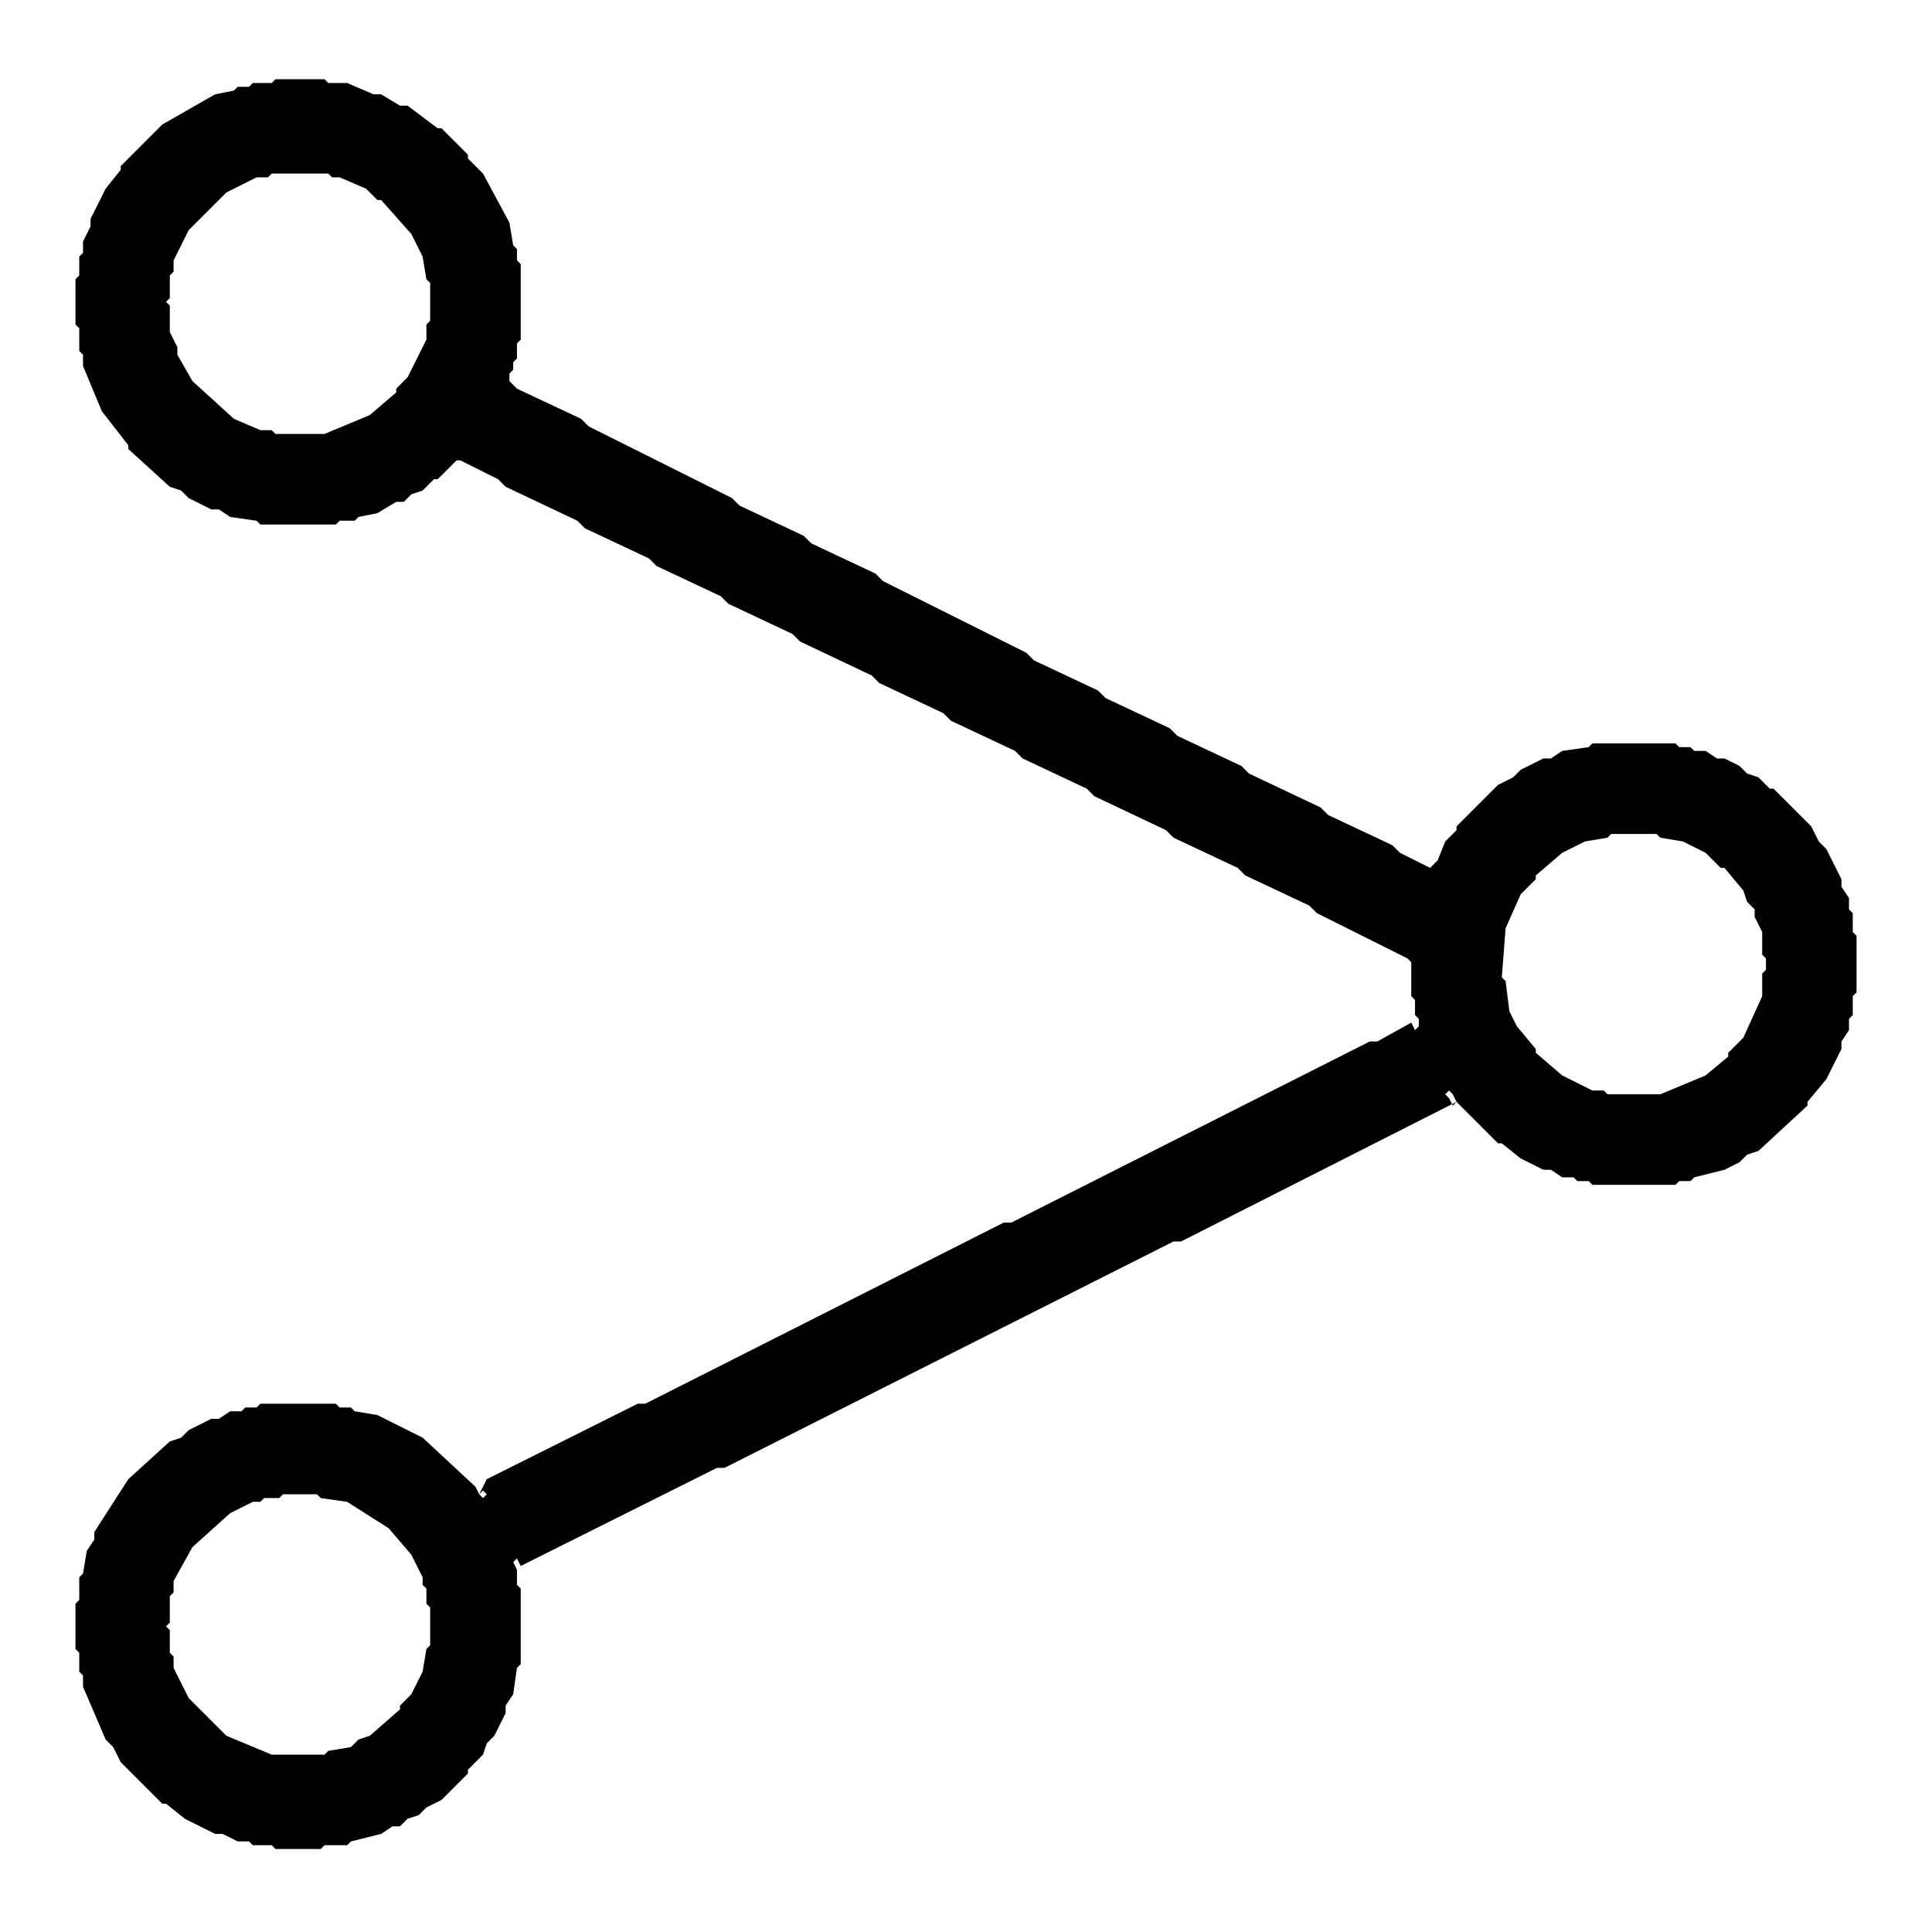
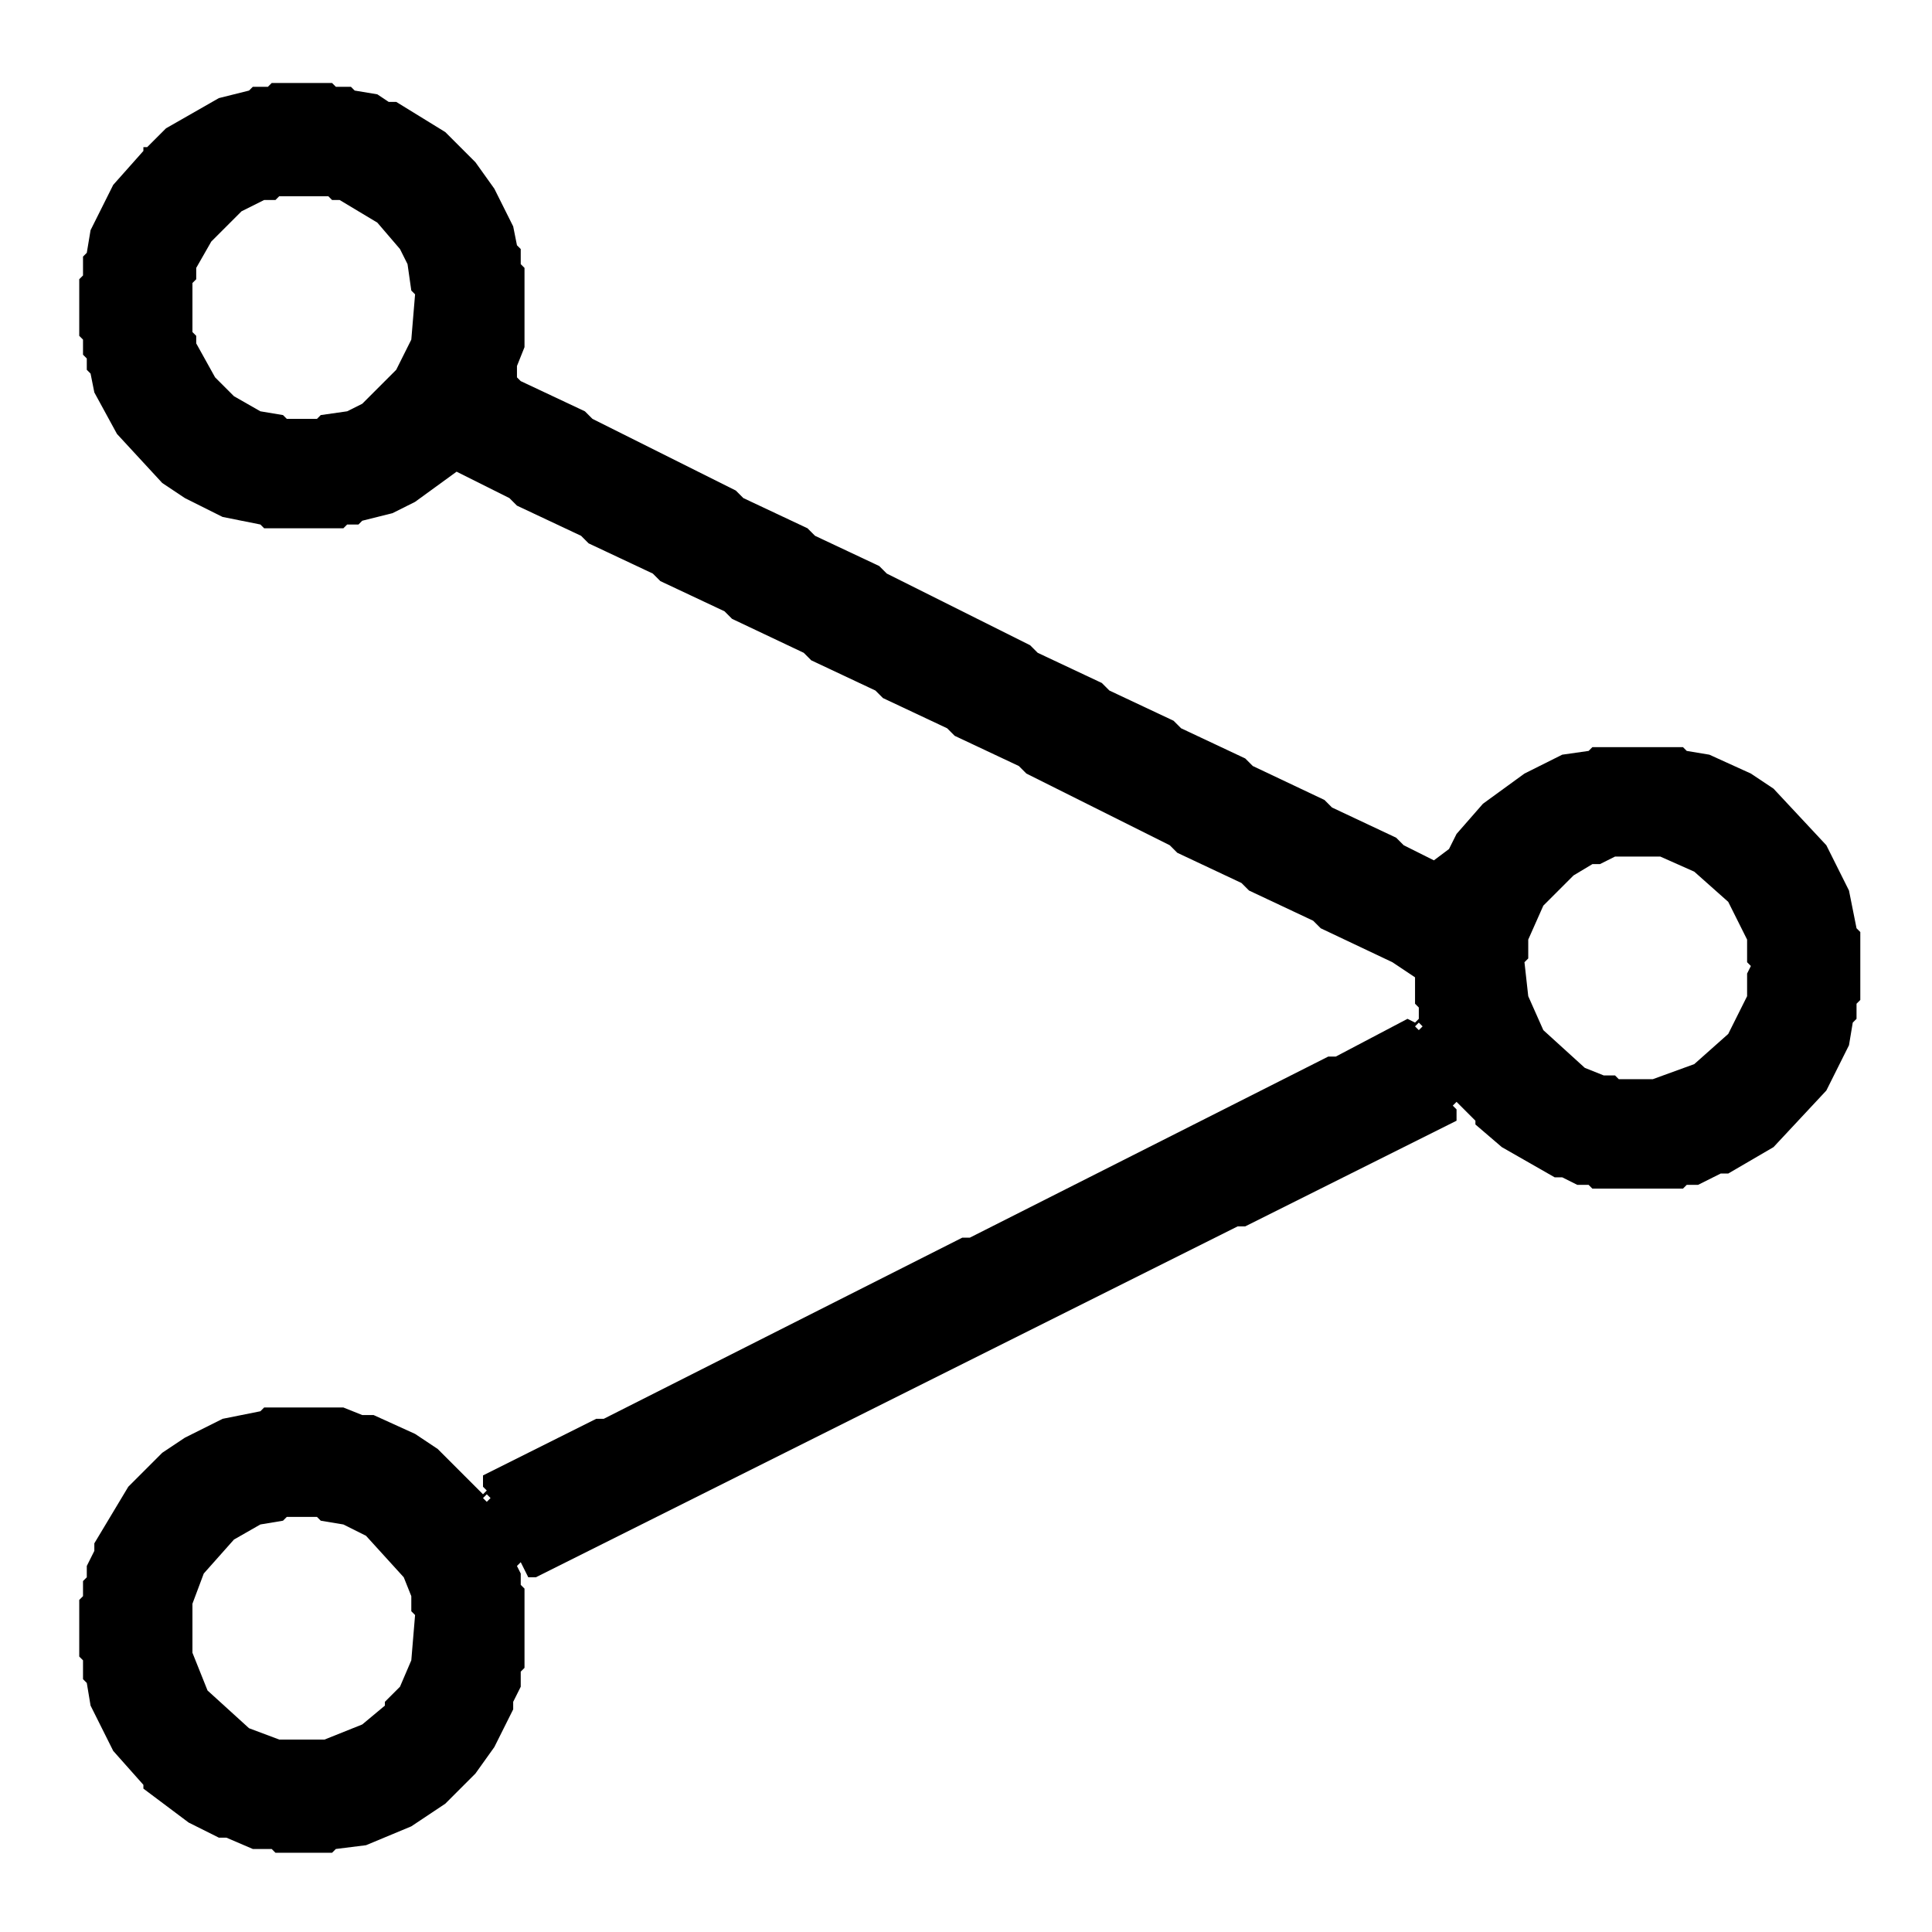
- <svg xmlns="http://www.w3.org/2000/svg" width="512" height="512" viewBox="0 0 512 512" fill="#000000" shape-rendering="geometricPrecision">
-   <path fill-rule="evenodd" clip-rule="evenodd" d="M 28 50 L 24 58 L 24 60 L 22 64 L 22 67 L 21 68 L 21 73 L 20 74 L 20 86 L 21 87 L 21 93 L 22 94 L 22 97 L 27 109 L 34 118 L 34 119 L 45 129 L 48 130 L 50 132 L 56 135 L 58 135 L 61 137 L 68 138 L 69 139 L 89 139 L 90 138 L 94 138 L 95 137 L 100 136 L 105 133 L 107 133 L 109 131 L 112 130 L 115 127 L 116 127 L 121 122 L 122 122 L 132 127 L 134 129 L 153 138 L 155 140 L 172 148 L 174 150 L 191 158 L 193 160 L 210 168 L 212 170 L 231 179 L 233 181 L 250 189 L 252 191 L 269 199 L 271 201 L 288 209 L 290 211 L 309 220 L 311 222 L 328 230 L 330 232 L 347 240 L 349 242 L 373 254 L 374 255 L 374 264 L 375 265 L 375 269 L 376 270 L 376 272 L 375 273 L 374 271 L 365 276 L 363 276 L 268 324 L 266 324 L 171 372 L 169 372 L 129 392 L 127 396 L 126 394 L 112 381 L 100 375 L 94 374 L 93 373 L 90 373 L 89 372 L 69 372 L 68 373 L 65 373 L 64 374 L 61 374 L 58 376 L 56 376 L 50 379 L 48 381 L 45 382 L 34 392 L 25 406 L 25 408 L 23 411 L 22 417 L 21 418 L 21 424 L 20 425 L 20 437 L 21 438 L 21 443 L 22 444 L 22 447 L 28 461 L 30 463 L 32 467 L 43 478 L 44 478 L 49 482 L 57 486 L 59 486 L 63 488 L 66 488 L 67 489 L 72 489 L 73 490 L 85 490 L 86 489 L 92 489 L 93 488 L 101 486 L 104 484 L 106 484 L 108 482 L 111 481 L 113 479 L 117 477 L 124 470 L 124 469 L 128 465 L 129 462 L 131 460 L 134 454 L 134 452 L 136 449 L 137 442 L 138 441 L 138 421 L 137 420 L 137 416 L 138 415 L 190 389 L 192 389 L 311 329 L 313 329 L 386 292 L 397 303 L 398 303 L 403 307 L 409 310 L 411 310 L 414 312 L 417 312 L 418 313 L 421 313 L 422 314 L 444 314 L 445 313 L 448 313 L 449 312 L 457 310 L 461 308 L 463 306 L 466 305 L 479 293 L 479 292 L 484 286 L 488 278 L 488 276 L 490 273 L 490 270 L 491 269 L 491 264 L 492 263 L 492 248 L 491 247 L 491 242 L 490 241 L 490 238 L 488 235 L 488 233 L 484 225 L 482 223 L 480 219 L 470 209 L 469 209 L 466 206 L 463 205 L 461 203 L 457 201 L 455 201 L 452 199 L 449 199 L 448 198 L 445 198 L 444 197 L 422 197 L 421 198 L 414 199 L 411 201 L 409 201 L 403 204 L 401 206 L 397 208 L 386 219 L 386 220 L 383 223 L 381 228 L 379 230 L 371 226 L 369 224 L 352 216 L 350 214 L 331 205 L 329 203 L 312 195 L 310 193 L 293 185 L 291 183 L 274 175 L 272 173 L 234 154 L 232 152 L 215 144 L 213 142 L 196 134 L 194 132 L 156 113 L 154 111 L 137 103 L 135 101 L 135 99 L 136 98 L 136 96 L 137 95 L 137 91 L 138 90 L 138 70 L 137 69 L 137 66 L 136 65 L 135 59 L 128 46 L 124 42 L 124 41 L 117 34 L 116 34 L 108 28 L 106 28 L 101 25 L 99 25 L 92 22 L 87 22 L 86 21 L 73 21 L 72 22 L 67 22 L 66 23 L 63 23 L 62 24 L 57 25 L 43 33 L 32 44 L 32 45 Z M 136 414 L 137 413 L 138 415 L 137 416 Z M 75 396 L 84 396 L 85 397 L 92 398 L 103 405 L 109 412 L 112 418 L 112 420 L 113 421 L 113 425 L 114 426 L 114 436 L 113 437 L 112 443 L 109 449 L 106 452 L 106 453 L 98 460 L 95 461 L 93 463 L 87 464 L 86 465 L 72 465 L 60 460 L 50 450 L 46 442 L 46 439 L 45 438 L 45 432 L 44 431 L 45 430 L 45 423 L 46 422 L 46 419 L 51 410 L 61 401 L 67 398 L 69 398 L 70 397 L 74 397 Z M 127 396 L 128 395 L 129 396 L 128 397 Z M 384 291 L 385 290 L 386 292 L 385 293 Z M 383 290 L 384 289 L 385 290 L 384 291 Z M 427 221 L 439 221 L 440 222 L 446 223 L 452 226 L 456 230 L 457 230 L 462 236 L 463 239 L 465 241 L 465 243 L 467 247 L 467 253 L 468 254 L 468 257 L 467 258 L 467 264 L 462 275 L 458 279 L 458 280 L 452 285 L 440 290 L 426 290 L 425 289 L 422 289 L 414 285 L 407 279 L 407 278 L 402 272 L 400 268 L 399 260 L 398 259 L 399 246 L 403 237 L 407 233 L 407 232 L 414 226 L 420 223 L 426 222 Z M 72 46 L 87 46 L 88 47 L 90 47 L 97 50 L 100 53 L 101 53 L 109 62 L 112 68 L 113 74 L 114 75 L 114 85 L 113 86 L 113 90 L 108 100 L 105 103 L 105 104 L 98 110 L 86 115 L 73 115 L 72 114 L 69 114 L 62 111 L 51 101 L 47 94 L 47 92 L 45 88 L 45 81 L 44 80 L 45 79 L 45 73 L 46 72 L 46 69 L 50 61 L 60 51 L 68 47 L 71 47 Z" />
+ <svg xmlns="http://www.w3.org/2000/svg" width="512" height="512" viewBox="0 0 512 512">
+   <path d="M137 415 L138 414 L139 416 L138 417 Z M76 402 L84 402 L85 403 L91 404 L97 407 L107 418 L109 423 L109 427 L110 428 L109 440 L106 447 L102 451 L102 452 L96 457 L86 461 L74 461 L66 458 L55 448 L51 438 L51 425 L54 417 L62 408 L69 404 L75 403 Z M128 397 L129 396 L130 397 L129 398 Z M127 395 L128 394 L129 395 L128 396 Z M385 293 L386 292 L387 293 L386 294 Z M375 272 L376 271 L377 272 L376 273 Z M428 227 L440 227 L449 231 L458 239 L463 249 L463 255 L464 256 L463 258 L463 264 L458 274 L449 282 L438 286 L429 286 L428 285 L425 285 L420 283 L409 273 L405 264 L404 255 L405 254 L405 249 L409 240 L417 232 L422 229 L424 229 Z M70 53 L73 53 L74 52 L87 52 L88 53 L90 53 L100 59 L106 66 L108 70 L109 77 L110 78 L109 90 L105 98 L96 107 L92 109 L85 110 L84 111 L76 111 L75 110 L69 109 L62 105 L57 100 L52 91 L52 89 L51 88 L51 75 L52 74 L52 71 L56 64 L64 56 Z M30 49 L24 61 L23 67 L22 68 L22 73 L21 74 L21 89 L22 90 L22 94 L23 95 L23 98 L24 99 L25 104 L31 115 L43 128 L49 132 L59 137 L69 139 L70 140 L91 140 L92 139 L95 139 L96 138 L104 136 L110 133 L121 125 L135 132 L137 134 L154 142 L156 144 L173 152 L175 154 L192 162 L194 164 L213 173 L215 175 L232 183 L234 185 L251 193 L253 195 L270 203 L272 205 L310 224 L312 226 L329 234 L331 236 L348 244 L350 246 L369 255 L375 259 L375 266 L376 267 L376 270 L375 271 L373 270 L354 280 L352 280 L257 328 L255 328 L160 376 L158 376 L128 391 L128 394 L127 395 L116 384 L110 380 L99 375 L96 375 L91 373 L70 373 L69 374 L59 376 L49 381 L43 385 L34 394 L25 409 L25 411 L23 415 L23 418 L22 419 L22 423 L21 424 L21 439 L22 440 L22 445 L23 446 L24 452 L30 464 L38 473 L38 474 L50 483 L58 487 L60 487 L67 490 L72 490 L73 491 L88 491 L89 490 L97 489 L109 484 L118 478 L126 470 L131 463 L136 453 L136 451 L138 447 L138 443 L139 442 L139 421 L138 420 L138 417 L139 416 L140 418 L142 418 L328 325 L330 325 L386 297 L386 294 L387 293 L391 297 L391 298 L398 304 L412 312 L414 312 L418 314 L421 314 L422 315 L446 315 L447 314 L450 314 L456 311 L458 311 L470 304 L484 289 L490 277 L491 271 L492 270 L492 266 L493 265 L493 247 L492 246 L490 236 L484 224 L470 209 L464 205 L453 200 L447 199 L446 198 L422 198 L421 199 L414 200 L404 205 L393 213 L386 221 L384 225 L380 228 L372 224 L370 222 L353 214 L351 212 L332 203 L330 201 L313 193 L311 191 L294 183 L292 181 L275 173 L273 171 L235 152 L233 150 L216 142 L214 140 L197 132 L195 130 L157 111 L155 109 L138 101 L137 100 L137 97 L139 92 L139 71 L138 70 L138 66 L137 65 L136 60 L131 50 L126 43 L118 35 L105 27 L103 27 L100 25 L94 24 L93 23 L89 23 L88 22 L72 22 L71 23 L67 23 L66 24 L58 26 L44 34 L39 39 L38 39 L38 40 Z" fill="#000000" fill-rule="evenodd" clip-rule="evenodd" />
</svg>
